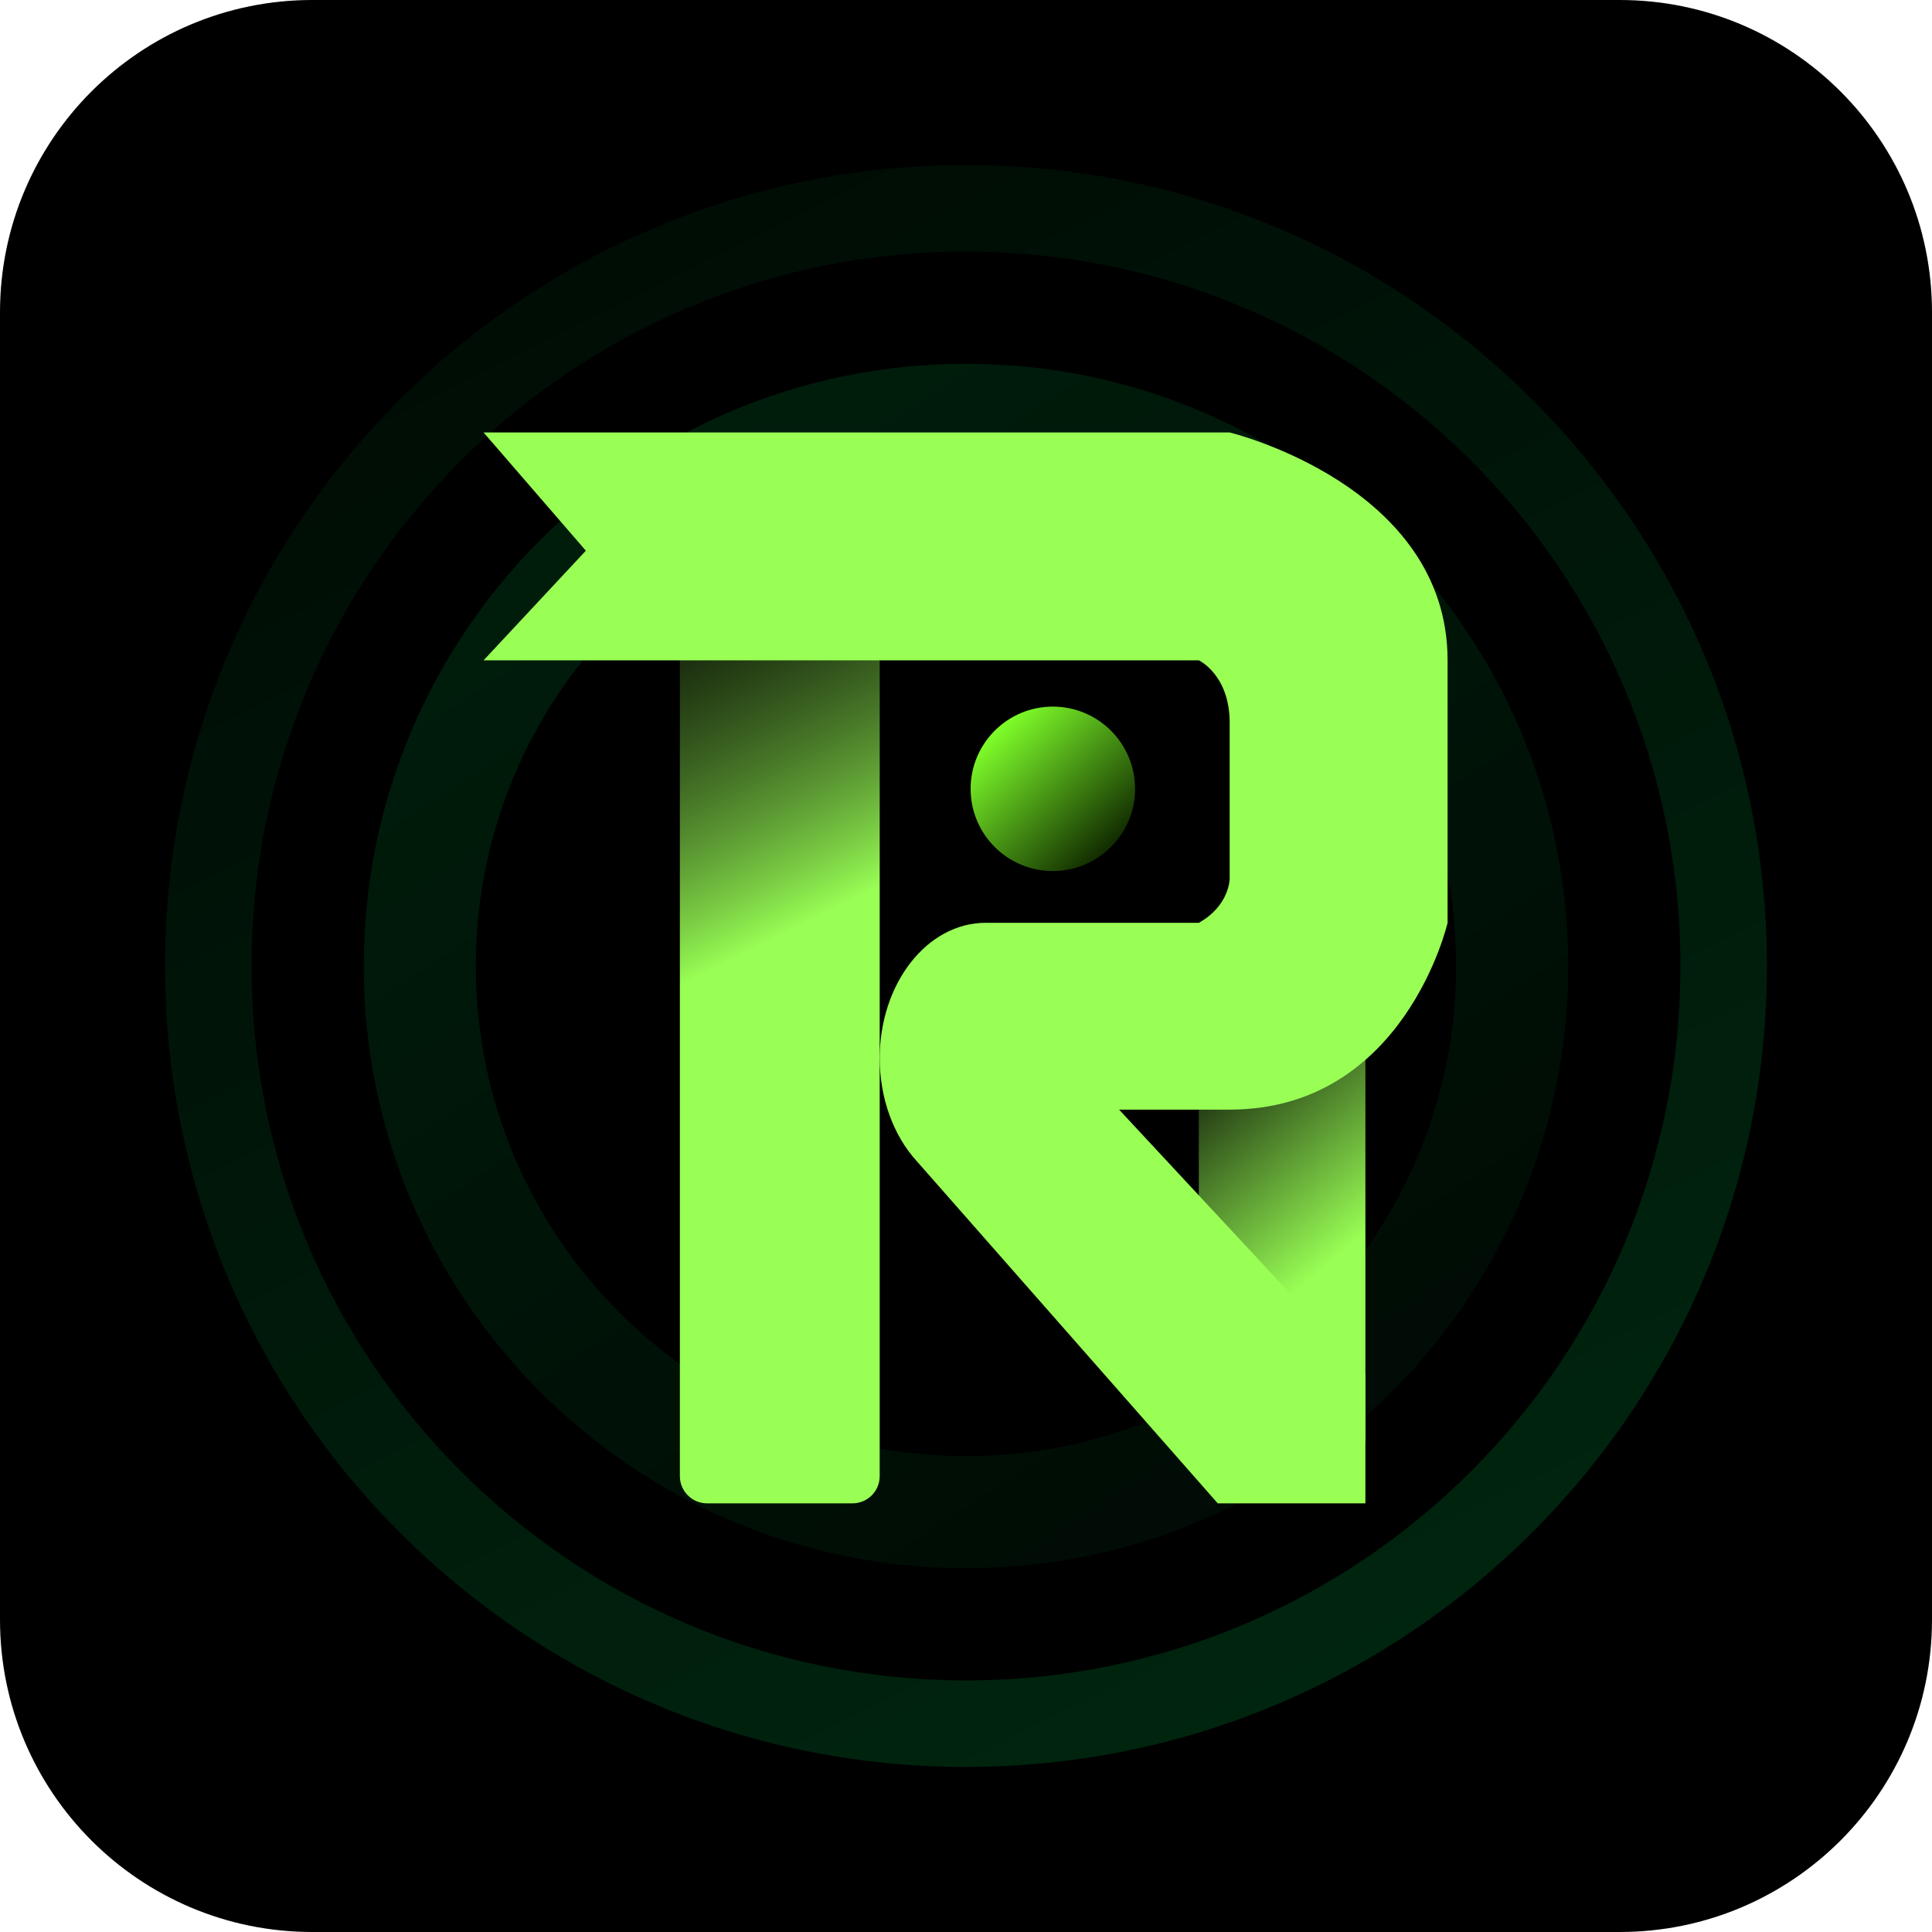
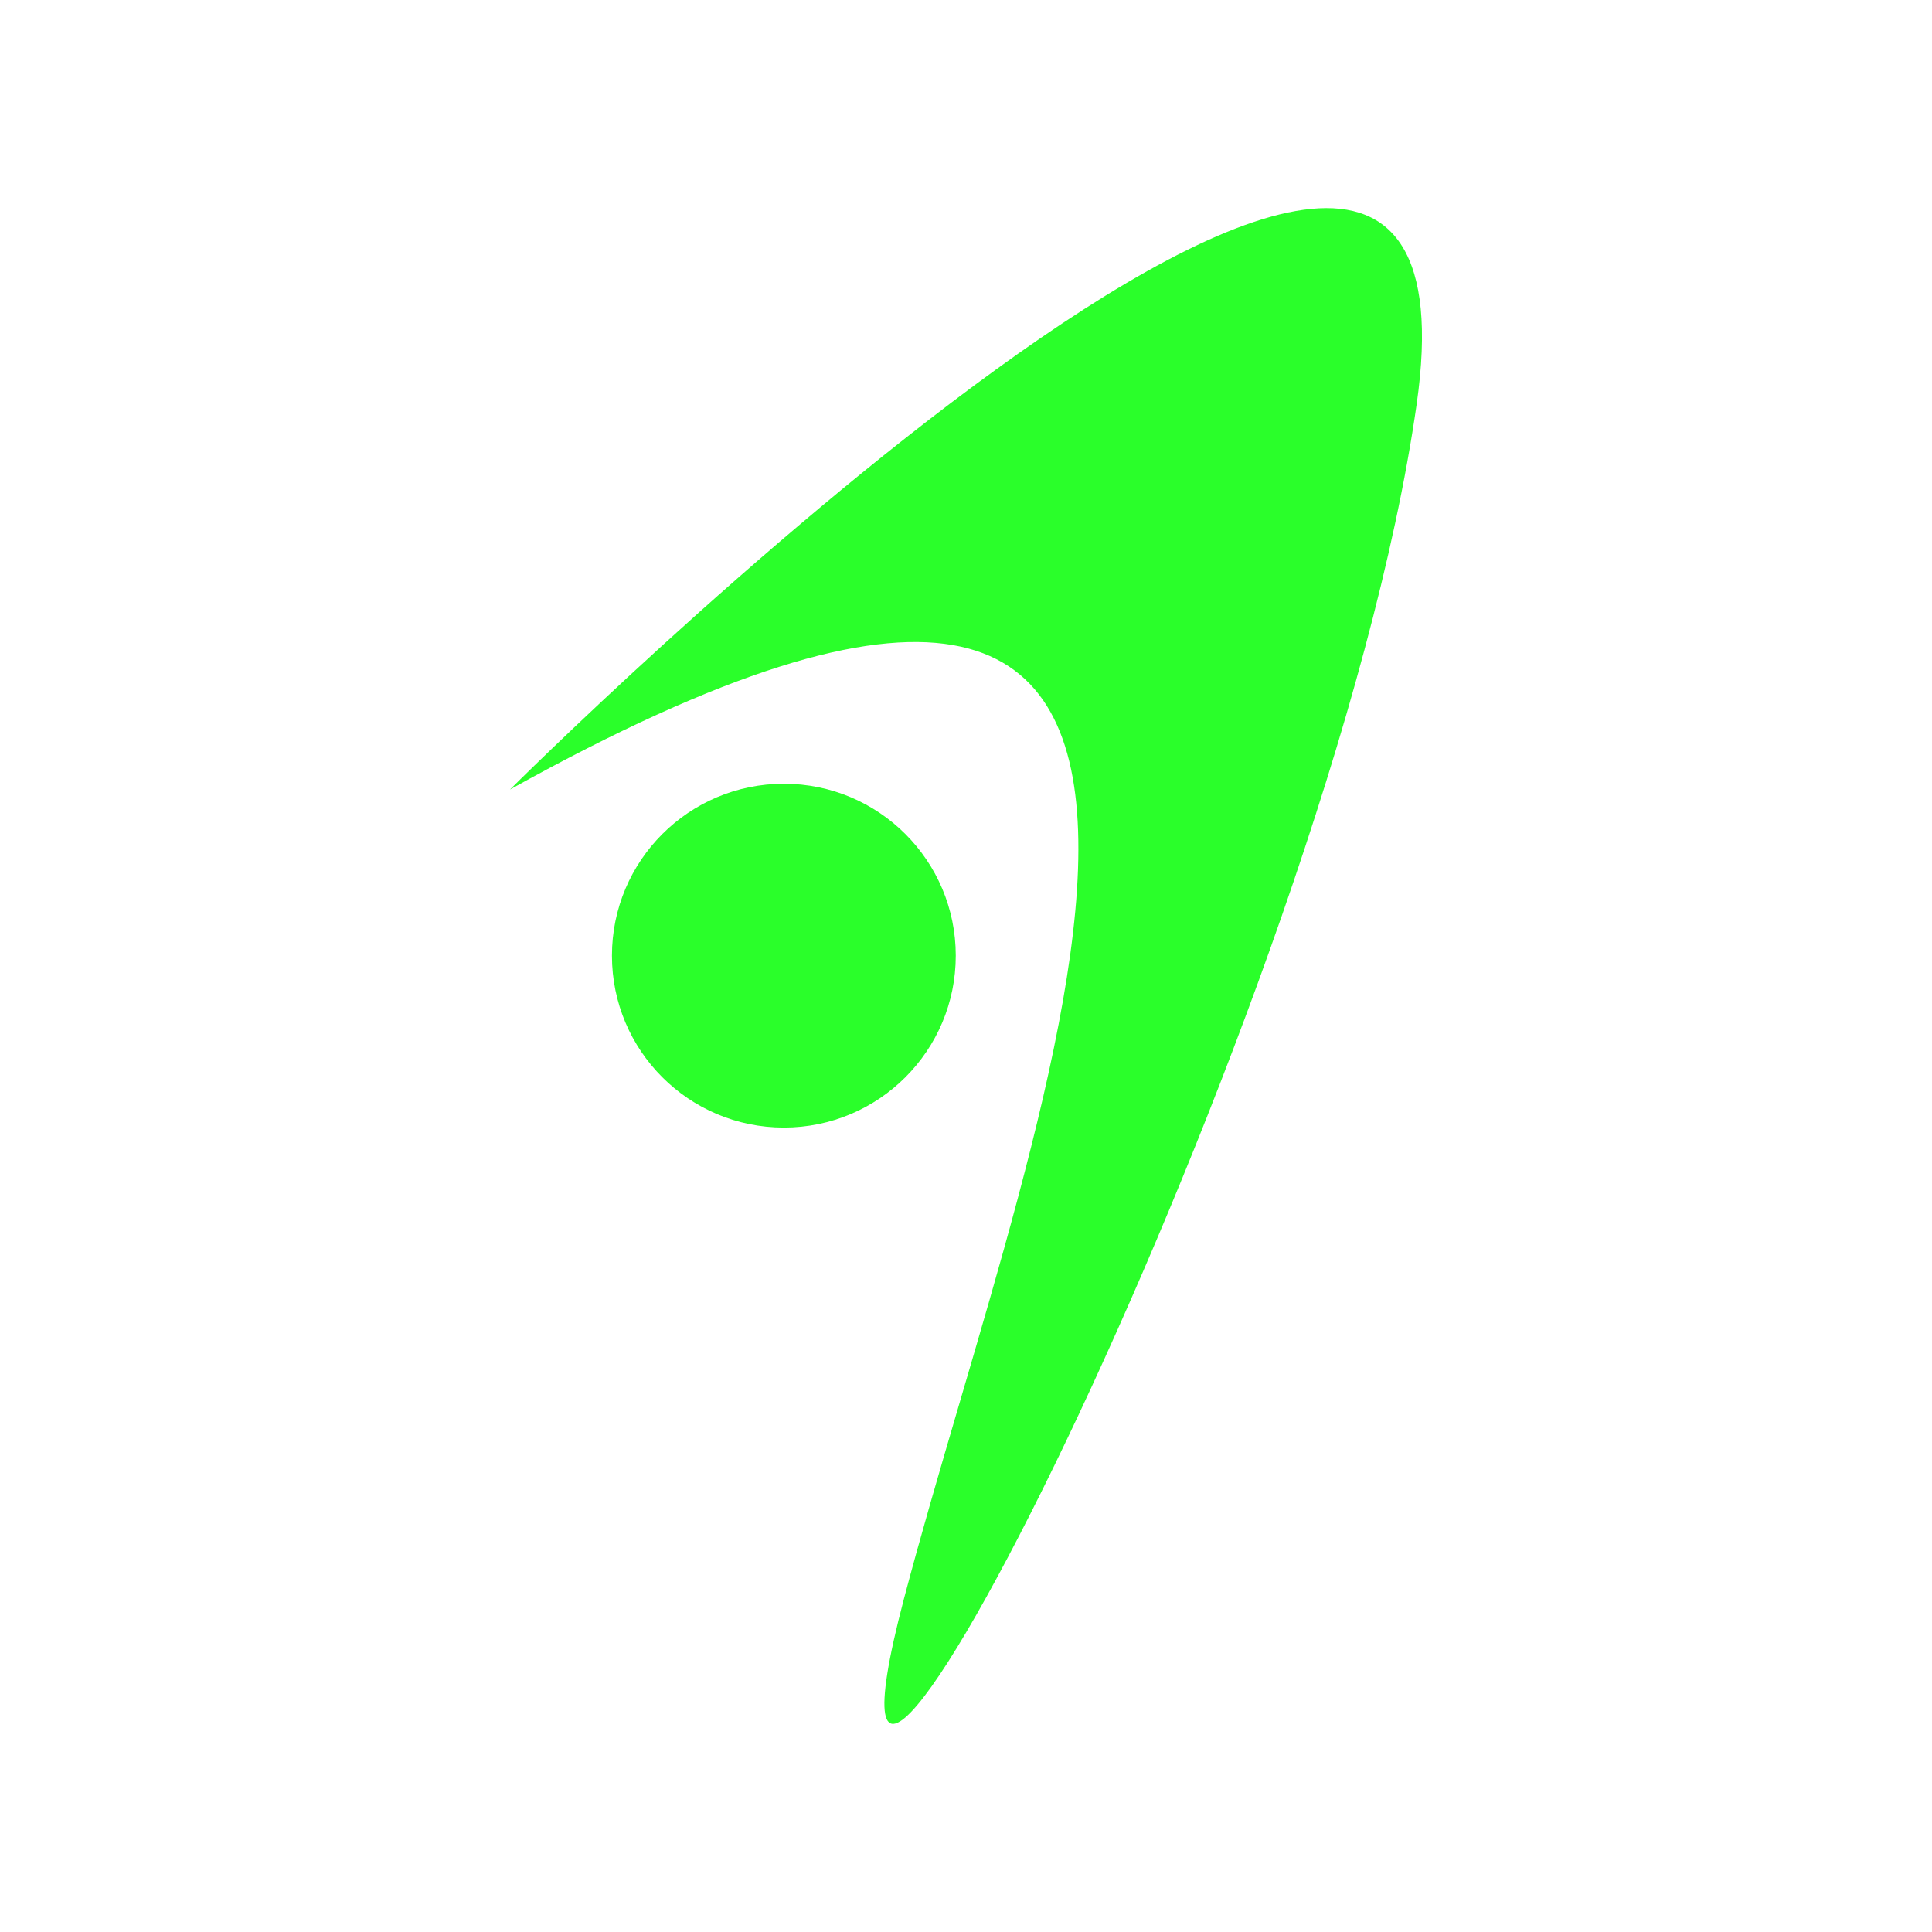
<svg xmlns="http://www.w3.org/2000/svg" xmlns:xlink="http://www.w3.org/1999/xlink" width="339.888" height="339.888" viewBox="0 0 89.929 89.929" version="1.1" id="svg1" xml:space="preserve">
  <defs id="defs1">
-     <linearGradient id="linearGradient7">
-       <stop style="stop-color:#002b11;stop-opacity:1;" offset="0" id="stop7" />
-       <stop style="stop-color:#002b11;stop-opacity:0;" offset="1" id="stop8" />
-     </linearGradient>
-     <linearGradient id="linearGradient1">
-       <stop style="stop-color:#002b11;stop-opacity:1" offset="0" id="stop1" />
-       <stop style="stop-color:#000000;stop-opacity:1" offset="1" id="stop2" />
-     </linearGradient>
    <linearGradient id="linearGradient132">
      <stop style="stop-color:#99ff55;stop-opacity:1" offset="0" id="stop133" />
      <stop style="stop-color:#000000;stop-opacity:0;" offset="1" id="stop134" />
    </linearGradient>
    <linearGradient id="linearGradient117">
      <stop style="stop-color:#000000;stop-opacity:1" offset="0" id="stop118" />
-       <stop style="stop-color:#99ff55;stop-opacity:1" offset="1" id="stop119" />
+       <stop style="stop-color:#7fff2a;stop-opacity:1" offset="1" id="stop119" />
    </linearGradient>
    <linearGradient id="linearGradient110">
      <stop style="stop-color:#7fff2a;stop-opacity:1" offset="0" id="stop111" />
      <stop style="stop-color:#112b00;stop-opacity:1" offset="1" id="stop112" />
    </linearGradient>
-     <linearGradient xlink:href="#linearGradient132" id="linearGradient77" x1="2790.907" y1="612.132" x2="2778.208" y2="589.568" gradientUnits="userSpaceOnUse" gradientTransform="matrix(1,0,0,0.8896067,0,70.92853)" />
-     <linearGradient xlink:href="#linearGradient117" id="linearGradient82" x1="2807.015" y1="621.818" x2="2815.003" y2="631.419" gradientUnits="userSpaceOnUse" gradientTransform="matrix(1,0,0,1.00647,0,-3.982106)" />
+     <linearGradient xlink:href="#linearGradient110" id="linearGradient77" x1="2791.71" y1="608.521" x2="2784.965" y2="597.13" gradientUnits="userSpaceOnUse" gradientTransform="matrix(1,0,0,0.8896067,0,70.92853)" />
+     <linearGradient xlink:href="#linearGradient117" id="linearGradient82" x1="2809.12" y1="622.608" x2="2818.698" y2="630.621" gradientUnits="userSpaceOnUse" gradientTransform="matrix(1,0,0,1.00647,0,-3.982106)" />
    <linearGradient xlink:href="#linearGradient110" id="linearGradient94" x1="2799.62" y1="606.543" x2="2804.908" y2="612.074" gradientUnits="userSpaceOnUse" />
-     <linearGradient xlink:href="#linearGradient1" id="linearGradient2" x1="2755.755" y1="559.135" x2="2829.874" y2="672.985" gradientUnits="userSpaceOnUse" />
-     <linearGradient xlink:href="#linearGradient7" id="linearGradient8" x1="2820.7" y1="669.13" x2="2761.7" y2="550.36" gradientUnits="userSpaceOnUse" />
+     <linearGradient xlink:href="#linearGradient117" id="linearGradient82-0" x1="2809.12" y1="622.608" x2="2818.698" y2="630.621" gradientUnits="userSpaceOnUse" gradientTransform="matrix(1,0,0,1.00647,0,-3.982106)" />
+     <linearGradient xlink:href="#linearGradient110" id="linearGradient77-9" x1="2791.71" y1="608.521" x2="2784.965" y2="597.13" gradientUnits="userSpaceOnUse" gradientTransform="matrix(1,0,0,0.8896067,0,70.92853)" />
  </defs>
-   <g id="layer1" transform="translate(-2753.319,-572.5312)">
-     <rect style="fill:#000000;fill-opacity:1;stroke:#d90200;stroke-width:0;paint-order:stroke markers fill" id="rect134" width="89.929" height="89.929" x="2753.319" y="572.531" ry="14.537" />
-     <circle style="fill:#000000;fill-opacity:1;stroke:#d90200;stroke-width:0;paint-order:stroke markers fill" id="path76" cx="2798.283" cy="617.495" r="40.154" />
-     <circle style="fill:url(#linearGradient8);fill-opacity:1;stroke:#d90200;stroke-width:0;paint-order:stroke markers fill" id="path76-4" cx="2798.283" cy="617.495" r="37.282" />
-     <circle style="fill:#000000;fill-opacity:1;stroke:#d90200;stroke-width:0;paint-order:stroke markers fill" id="path76-4-4" cx="2798.283" cy="617.495" r="33.255" />
-     <circle style="fill:url(#linearGradient2);fill-opacity:1;stroke:#d90200;stroke-width:0;paint-order:stroke markers fill" id="path76-4-4-0" cx="2798.283" cy="617.495" r="28.032" />
-     <circle style="fill:#000000;fill-opacity:1;stroke:#d90200;stroke-width:0;paint-order:stroke markers fill" id="path76-4-4-0-4" cx="2798.283" cy="617.495" r="22.814" />
-     <g id="g139">
-       <g id="g136">
-         <rect style="fill:url(#linearGradient82);fill-opacity:1;stroke:#d90200;stroke-width:0;paint-order:stroke markers fill" id="rect74" width="7.754" height="25.373" x="2809.12" y="615.486" ry="1.433" />
-         <rect style="fill:url(#linearGradient77);fill-opacity:1;stroke:#d90200;stroke-width:0;paint-order:stroke markers fill" id="rect66" width="9.301" height="44.344" x="2784.965" y="598.164" ry="1.267" />
-       </g>
-       <g id="g138">
-         <g id="g137">
-           <path id="rect67" style="fill:#99ff55;fill-opacity:1;stroke:#d90200;stroke-width:0;paint-order:stroke markers fill" d="m 2775.828,592.661 4.761,5.503 -4.761,5.103 h 33.293 c 0,0.002 1.436,0.671 1.436,2.91 v 7.253 c 0,0 10e-5,1.25 -1.436,2.055 h -9.921 c -2.724,-2e-4 -4.933,2.822 -4.933,6.305 1e-4,1.839 0.628,3.587 1.72,4.784 v 5.1e-4 l 14.014,15.933 h 6.873 v -5.998 l -11.465,-12.329 h 5.147 c 8.145,3e-5 10.144,-8.695 10.144,-8.695 v -12.218 c 0,-8.159 -10.144,-10.606 -10.144,-10.606 z" />
-           <circle style="fill:url(#linearGradient94);fill-opacity:1;stroke:#d90200;stroke-width:0;paint-order:stroke markers fill" id="path75" cx="2802.326" cy="609.249" r="3.827" />
-         </g>
-       </g>
-     </g>
+   <g id="g4" style="fill:#2aff2a;fill-opacity:1;stroke-width:0;stroke-dasharray:none" transform="translate(-2.445894,-3.103943)">
+     <path style="fill:#2aff2a;fill-opacity:1;stroke:#d90200;stroke-width:0;stroke-linecap:round;stroke-linejoin:round;stroke-dasharray:none;stroke-opacity:1;paint-order:stroke markers fill" d="m 26.184,39.854 c 0,0 46.223,-46.128 42.204,-17.939 C 64.369,50.105 38.489,100.442 44.518,77.538 50.548,54.634 66.224,17.591 26.184,39.854 Z" id="path2" />
+     <circle style="fill:#2aff2a;fill-opacity:1;stroke:#d90200;stroke-width:0;stroke-linecap:round;stroke-linejoin:round;stroke-dasharray:none;stroke-opacity:1;paint-order:stroke markers fill" id="path3" cx="38.932" cy="47.587" r="8.002" />
  </g>
</svg>
